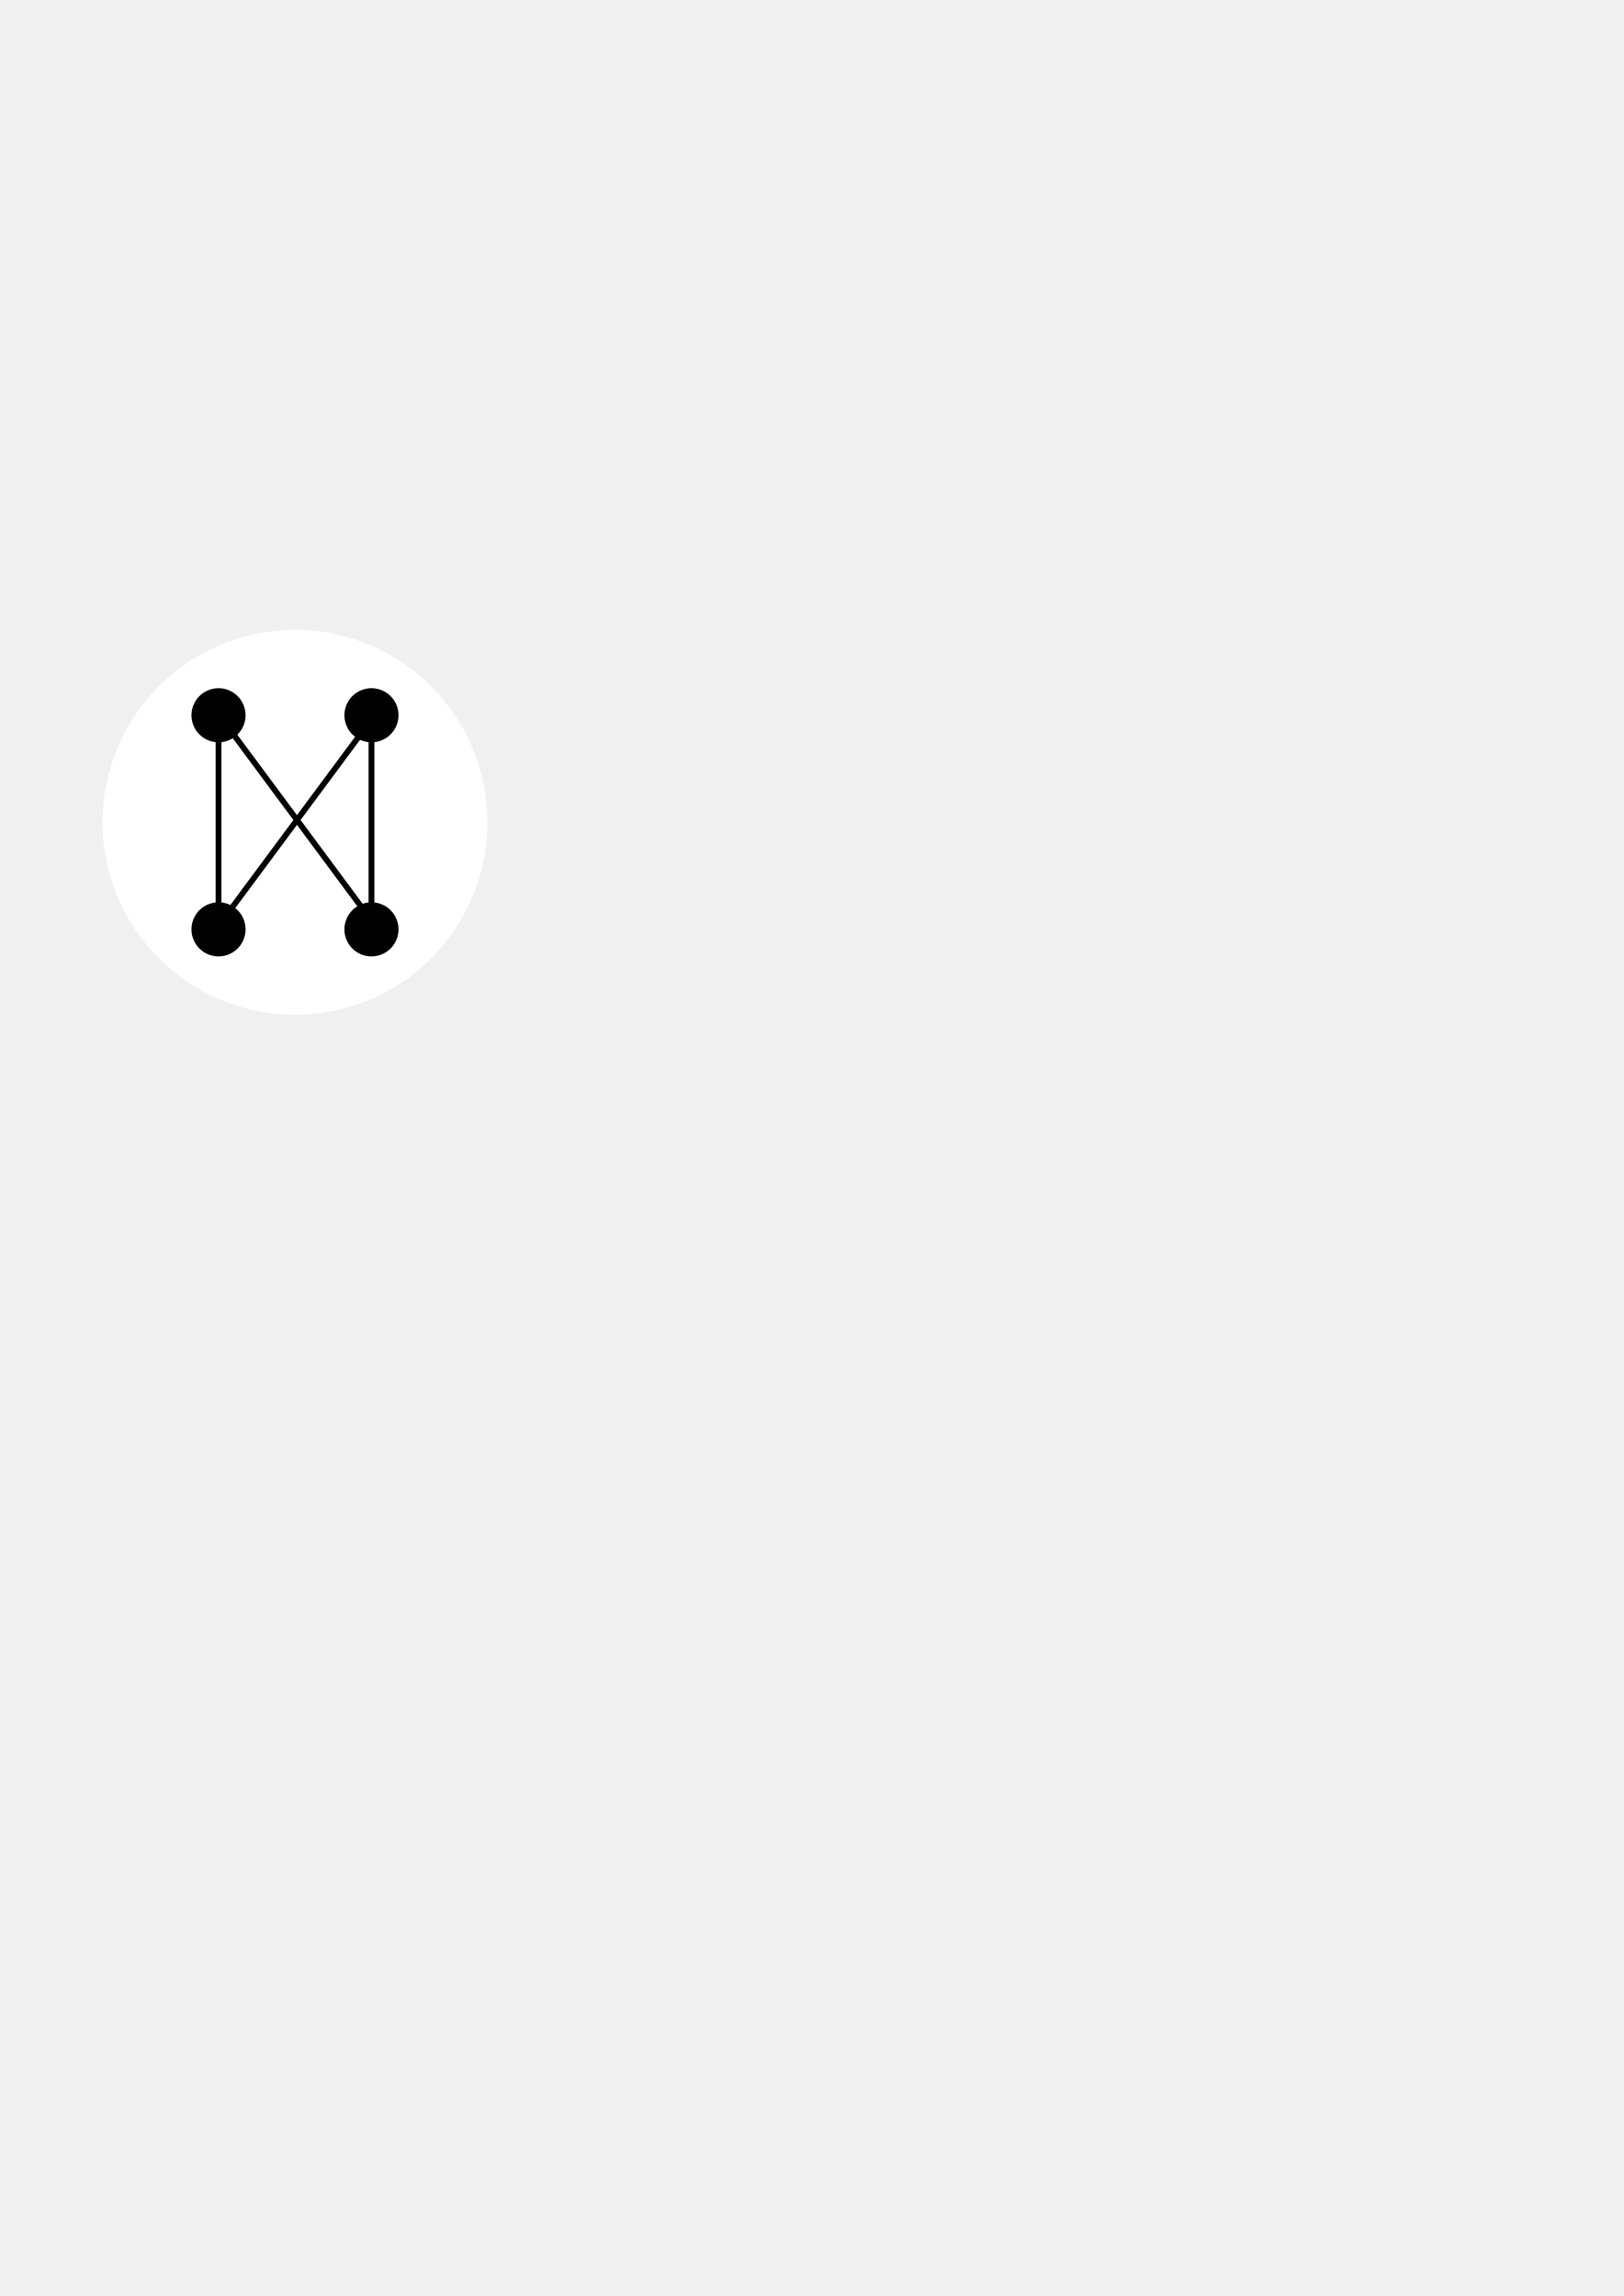
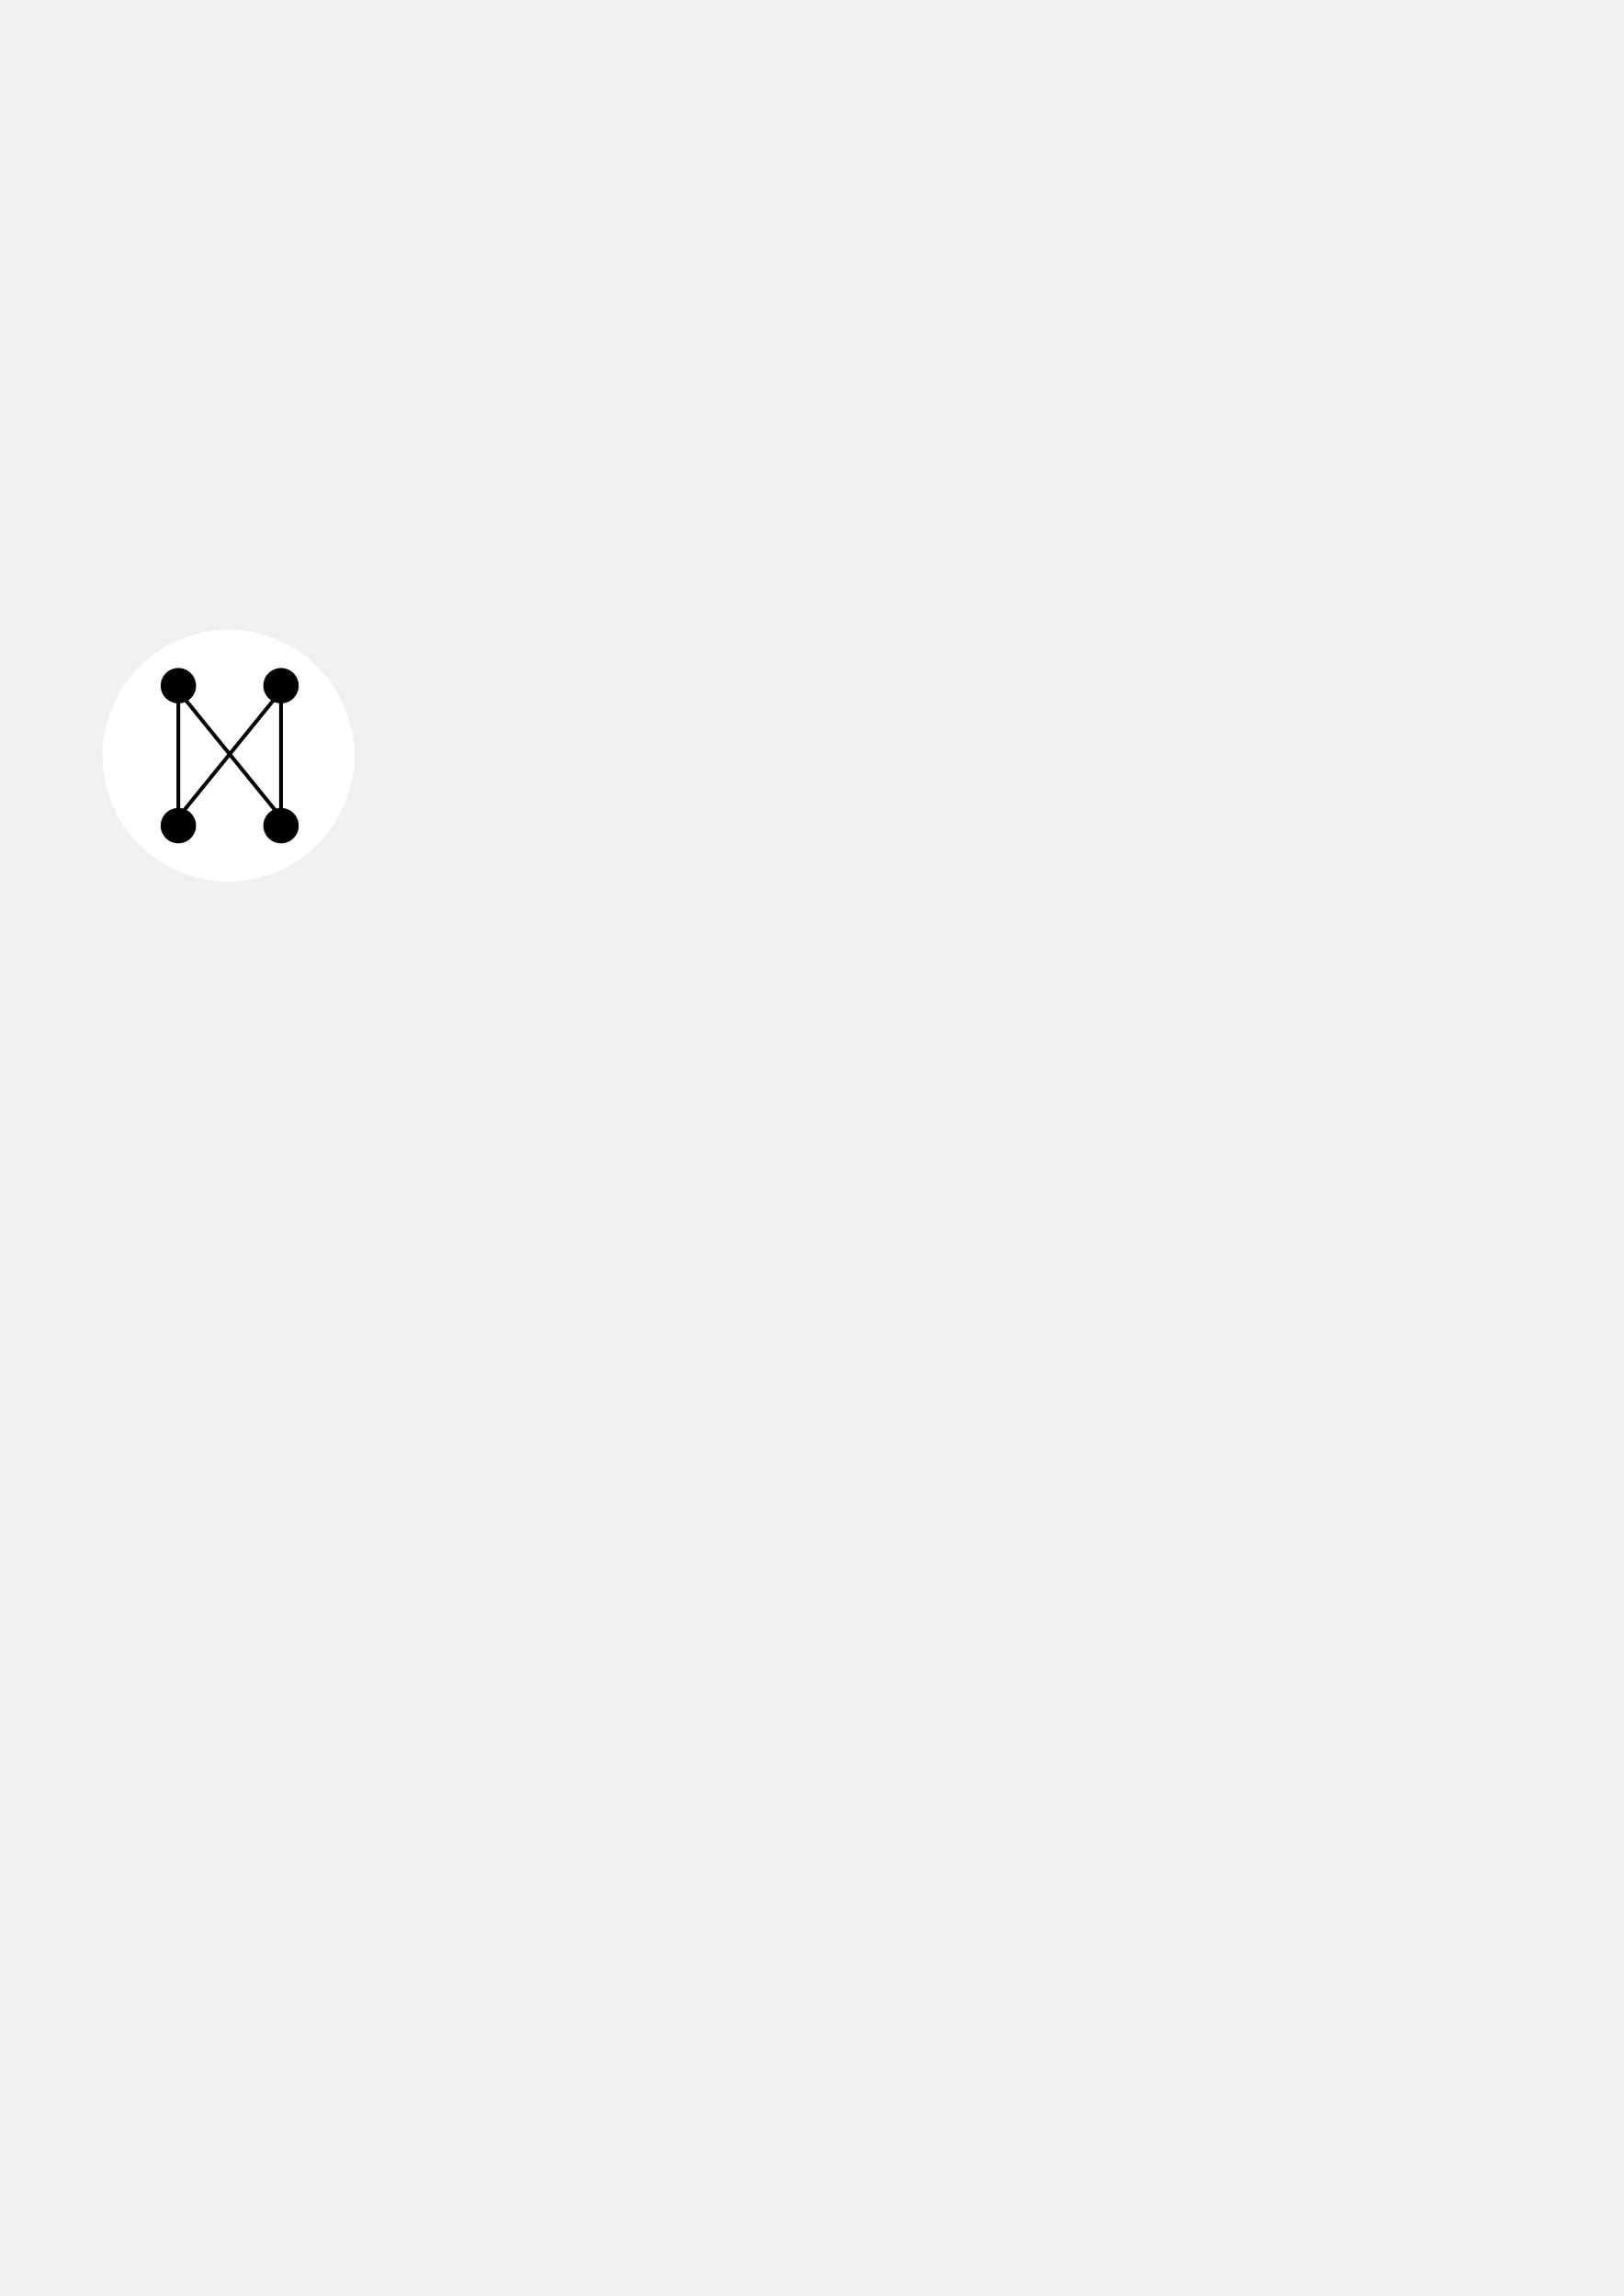
<svg xmlns="http://www.w3.org/2000/svg" width="210mm" height="297mm" viewBox="0 0 210 297" version="1.1" id="svg8">
  <defs id="defs2" />
  <g id="layer1">
-     <path style="opacity:1;fill:#ffffff;fill-opacity:1;stroke:#ffffff;stroke-width:0.769;stroke-linecap:round;stroke-linejoin:round;stroke-miterlimit:4;stroke-dasharray:none;stroke-dashoffset:0" id="path880" d="M 14.941,114.228 A 24.506,24.506 0 0 1 30.281,83.163 24.506,24.506 0 0 1 61.355,98.485 24.506,24.506 0 0 1 46.051,129.568 24.506,24.506 0 0 1 14.959,114.282" />
-     <g id="g850" transform="matrix(0.7476549,0,0,0.7476549,9.877939,26.73276)">
-       <path style="fill:none;stroke:#000000;stroke-width:1;stroke-linecap:butt;stroke-linejoin:miter;stroke-miterlimit:4;stroke-dasharray:none;stroke-opacity:1" d="M 50.145,89.95 26.176,122.29" id="path831" />
-       <path id="path827" d="M 24.589,87.979 V 128.234" style="fill:none;stroke:#000000;stroke-width:1;stroke-linecap:butt;stroke-linejoin:miter;stroke-miterlimit:4;stroke-dasharray:none;stroke-opacity:1" />
-       <path d="m 20.472,89.389 a 4.346,4.346 0 0 1 2.721,-5.51 4.346,4.346 0 0 1 5.511,2.718 4.346,4.346 0 0 1 -2.714,5.513 4.346,4.346 0 0 1 -5.515,-2.711" id="path823" style="opacity:1;fill:#000000;fill-opacity:1;stroke:#000000;stroke-width:0.669;stroke-linecap:round;stroke-linejoin:round;stroke-miterlimit:4;stroke-dasharray:none;stroke-dashoffset:0" />
-       <path style="opacity:1;fill:#000000;fill-opacity:1;stroke:#000000;stroke-width:0.669;stroke-linecap:round;stroke-linejoin:round;stroke-miterlimit:4;stroke-dasharray:none;stroke-dashoffset:0" id="path829" d="m 20.472,126.431 a 4.346,4.346 0 0 1 2.721,-5.51 4.346,4.346 0 0 1 5.511,2.718 4.346,4.346 0 0 1 -2.714,5.513 4.346,4.346 0 0 1 -5.515,-2.711" />
-       <path style="fill:none;stroke:#000000;stroke-width:1;stroke-linecap:butt;stroke-linejoin:miter;stroke-miterlimit:4;stroke-dasharray:none;stroke-opacity:1" d="M 51.047,87.979 V 128.234" id="path835" />
-       <path style="opacity:1;fill:#000000;fill-opacity:1;stroke:#000000;stroke-width:0.669;stroke-linecap:round;stroke-linejoin:round;stroke-miterlimit:4;stroke-dasharray:none;stroke-dashoffset:0" id="path837" d="m 46.93,89.389 a 4.346,4.346 0 0 1 2.721,-5.51 4.346,4.346 0 0 1 5.511,2.718 4.346,4.346 0 0 1 -2.714,5.513 4.346,4.346 0 0 1 -5.515,-2.711" />
-       <path d="m 46.93,126.431 a 4.346,4.346 0 0 1 2.721,-5.51 4.346,4.346 0 0 1 5.511,2.718 4.346,4.346 0 0 1 -2.714,5.513 4.346,4.346 0 0 1 -5.515,-2.711" id="path839" style="opacity:1;fill:#000000;fill-opacity:1;stroke:#000000;stroke-width:0.669;stroke-linecap:round;stroke-linejoin:round;stroke-miterlimit:4;stroke-dasharray:none;stroke-dashoffset:0" />
-       <path id="path882" d="M 26.176,89.95 50.145,122.29" style="fill:none;stroke:#000000;stroke-width:1;stroke-linecap:butt;stroke-linejoin:miter;stroke-miterlimit:4;stroke-dasharray:none;stroke-opacity:1" />
+     <g id="g940" transform="matrix(0.6537797,0,0,0.6537797,4.589804,28.20801)">
+       <path d="M 14.941,114.228 A 24.506,24.506 0 0 1 30.281,83.163 24.506,24.506 0 0 1 61.355,98.485 24.506,24.506 0 0 1 46.051,129.568 24.506,24.506 0 0 1 14.959,114.282" id="path880" style="opacity:1;fill:#ffffff;fill-opacity:1;stroke:#ffffff;stroke-width:0.769;stroke-linecap:round;stroke-linejoin:round;stroke-miterlimit:4;stroke-dasharray:none;stroke-dashoffset:0" />
+       <path style="fill:none;stroke:#000000;stroke-width:0.748;stroke-linecap:butt;stroke-linejoin:miter;stroke-miterlimit:4;stroke-dasharray:none;stroke-opacity:1" d="M 47.893,94.391 28.925,117.757" id="path831" />
+       <path id="path827" d="M 28.262,92.511 V 122.607" style="fill:none;stroke:#000000;stroke-width:0.748;stroke-linecap:butt;stroke-linejoin:miter;stroke-miterlimit:4;stroke-dasharray:none;stroke-opacity:1" />
+       <path d="m 25.184,93.565 a 3.25,3.25 0 0 1 2.034,-4.119 3.25,3.25 0 0 1 4.121,2.032 3.25,3.25 0 0 1 -2.029,4.122 3.25,3.25 0 0 1 -4.123,-2.027" id="path823" style="opacity:1;fill:#000000;fill-opacity:1;stroke:#000000;stroke-width:0.5;stroke-linecap:round;stroke-linejoin:round;stroke-miterlimit:4;stroke-dasharray:none;stroke-dashoffset:0" />
+       <path style="opacity:1;fill:#000000;fill-opacity:1;stroke:#000000;stroke-width:0.5;stroke-linecap:round;stroke-linejoin:round;stroke-miterlimit:4;stroke-dasharray:none;stroke-dashoffset:0" id="path829" d="m 25.184,121.259 a 3.25,3.25 0 0 1 2.034,-4.119 3.25,3.25 0 0 1 4.121,2.032 3.25,3.25 0 0 1 -2.029,4.122 3.25,3.25 0 0 1 -4.123,-2.027" />
+       <path style="fill:none;stroke:#000000;stroke-width:0.748;stroke-linecap:butt;stroke-linejoin:miter;stroke-miterlimit:4;stroke-dasharray:none;stroke-opacity:1" d="M 48.573,92.511 V 122.607" id="path835" />
+       <path style="opacity:1;fill:#000000;fill-opacity:1;stroke:#000000;stroke-width:0.5;stroke-linecap:round;stroke-linejoin:round;stroke-miterlimit:4;stroke-dasharray:none;stroke-dashoffset:0" id="path837" d="m 45.495,93.565 a 3.25,3.25 0 0 1 2.034,-4.119 3.25,3.25 0 0 1 4.121,2.032 3.25,3.25 0 0 1 -2.029,4.122 3.25,3.25 0 0 1 -4.123,-2.027" />
+       <path d="m 45.495,121.259 a 3.25,3.25 0 0 1 2.034,-4.119 3.25,3.25 0 0 1 4.121,2.032 3.25,3.25 0 0 1 -2.029,4.122 3.25,3.25 0 0 1 -4.123,-2.027" id="path839" style="opacity:1;fill:#000000;fill-opacity:1;stroke:#000000;stroke-width:0.5;stroke-linecap:round;stroke-linejoin:round;stroke-miterlimit:4;stroke-dasharray:none;stroke-dashoffset:0" />
+       <path id="path929" d="M 47.895,117.756 28.923,94.392" style="fill:none;stroke:#000000;stroke-width:0.748;stroke-linecap:butt;stroke-linejoin:miter;stroke-miterlimit:4;stroke-dasharray:none;stroke-opacity:1" />
    </g>
  </g>
</svg>
